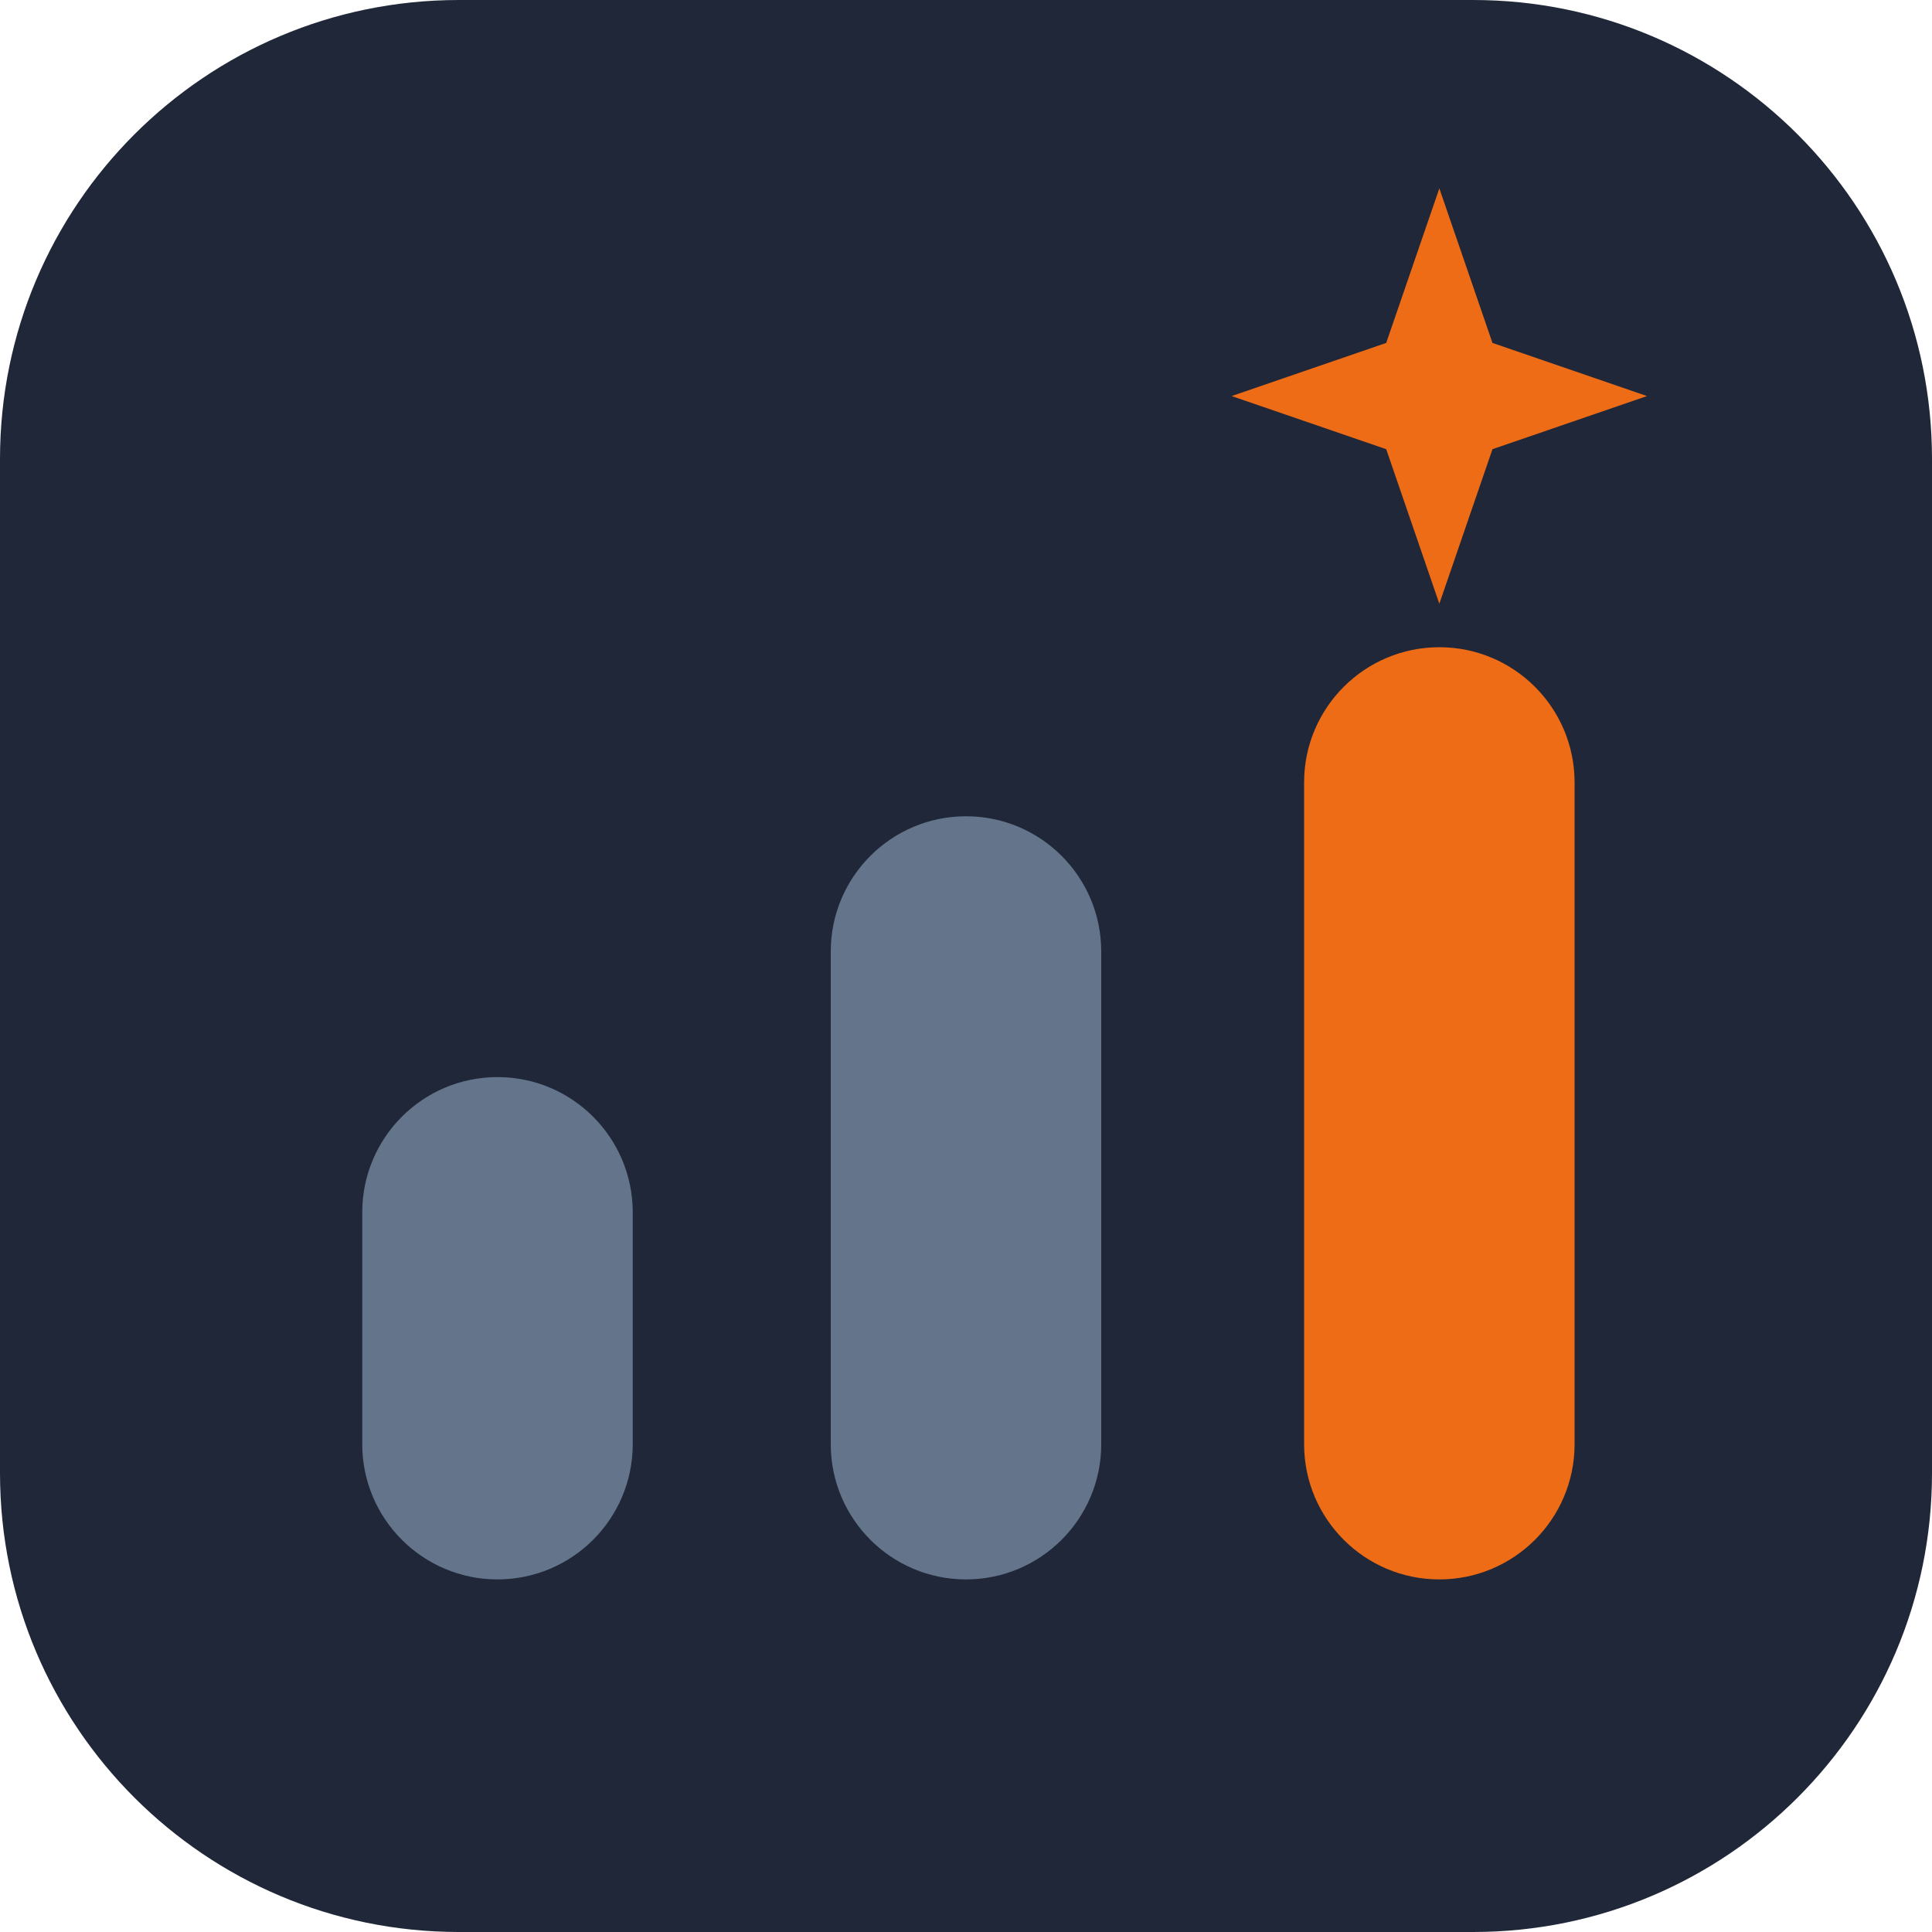
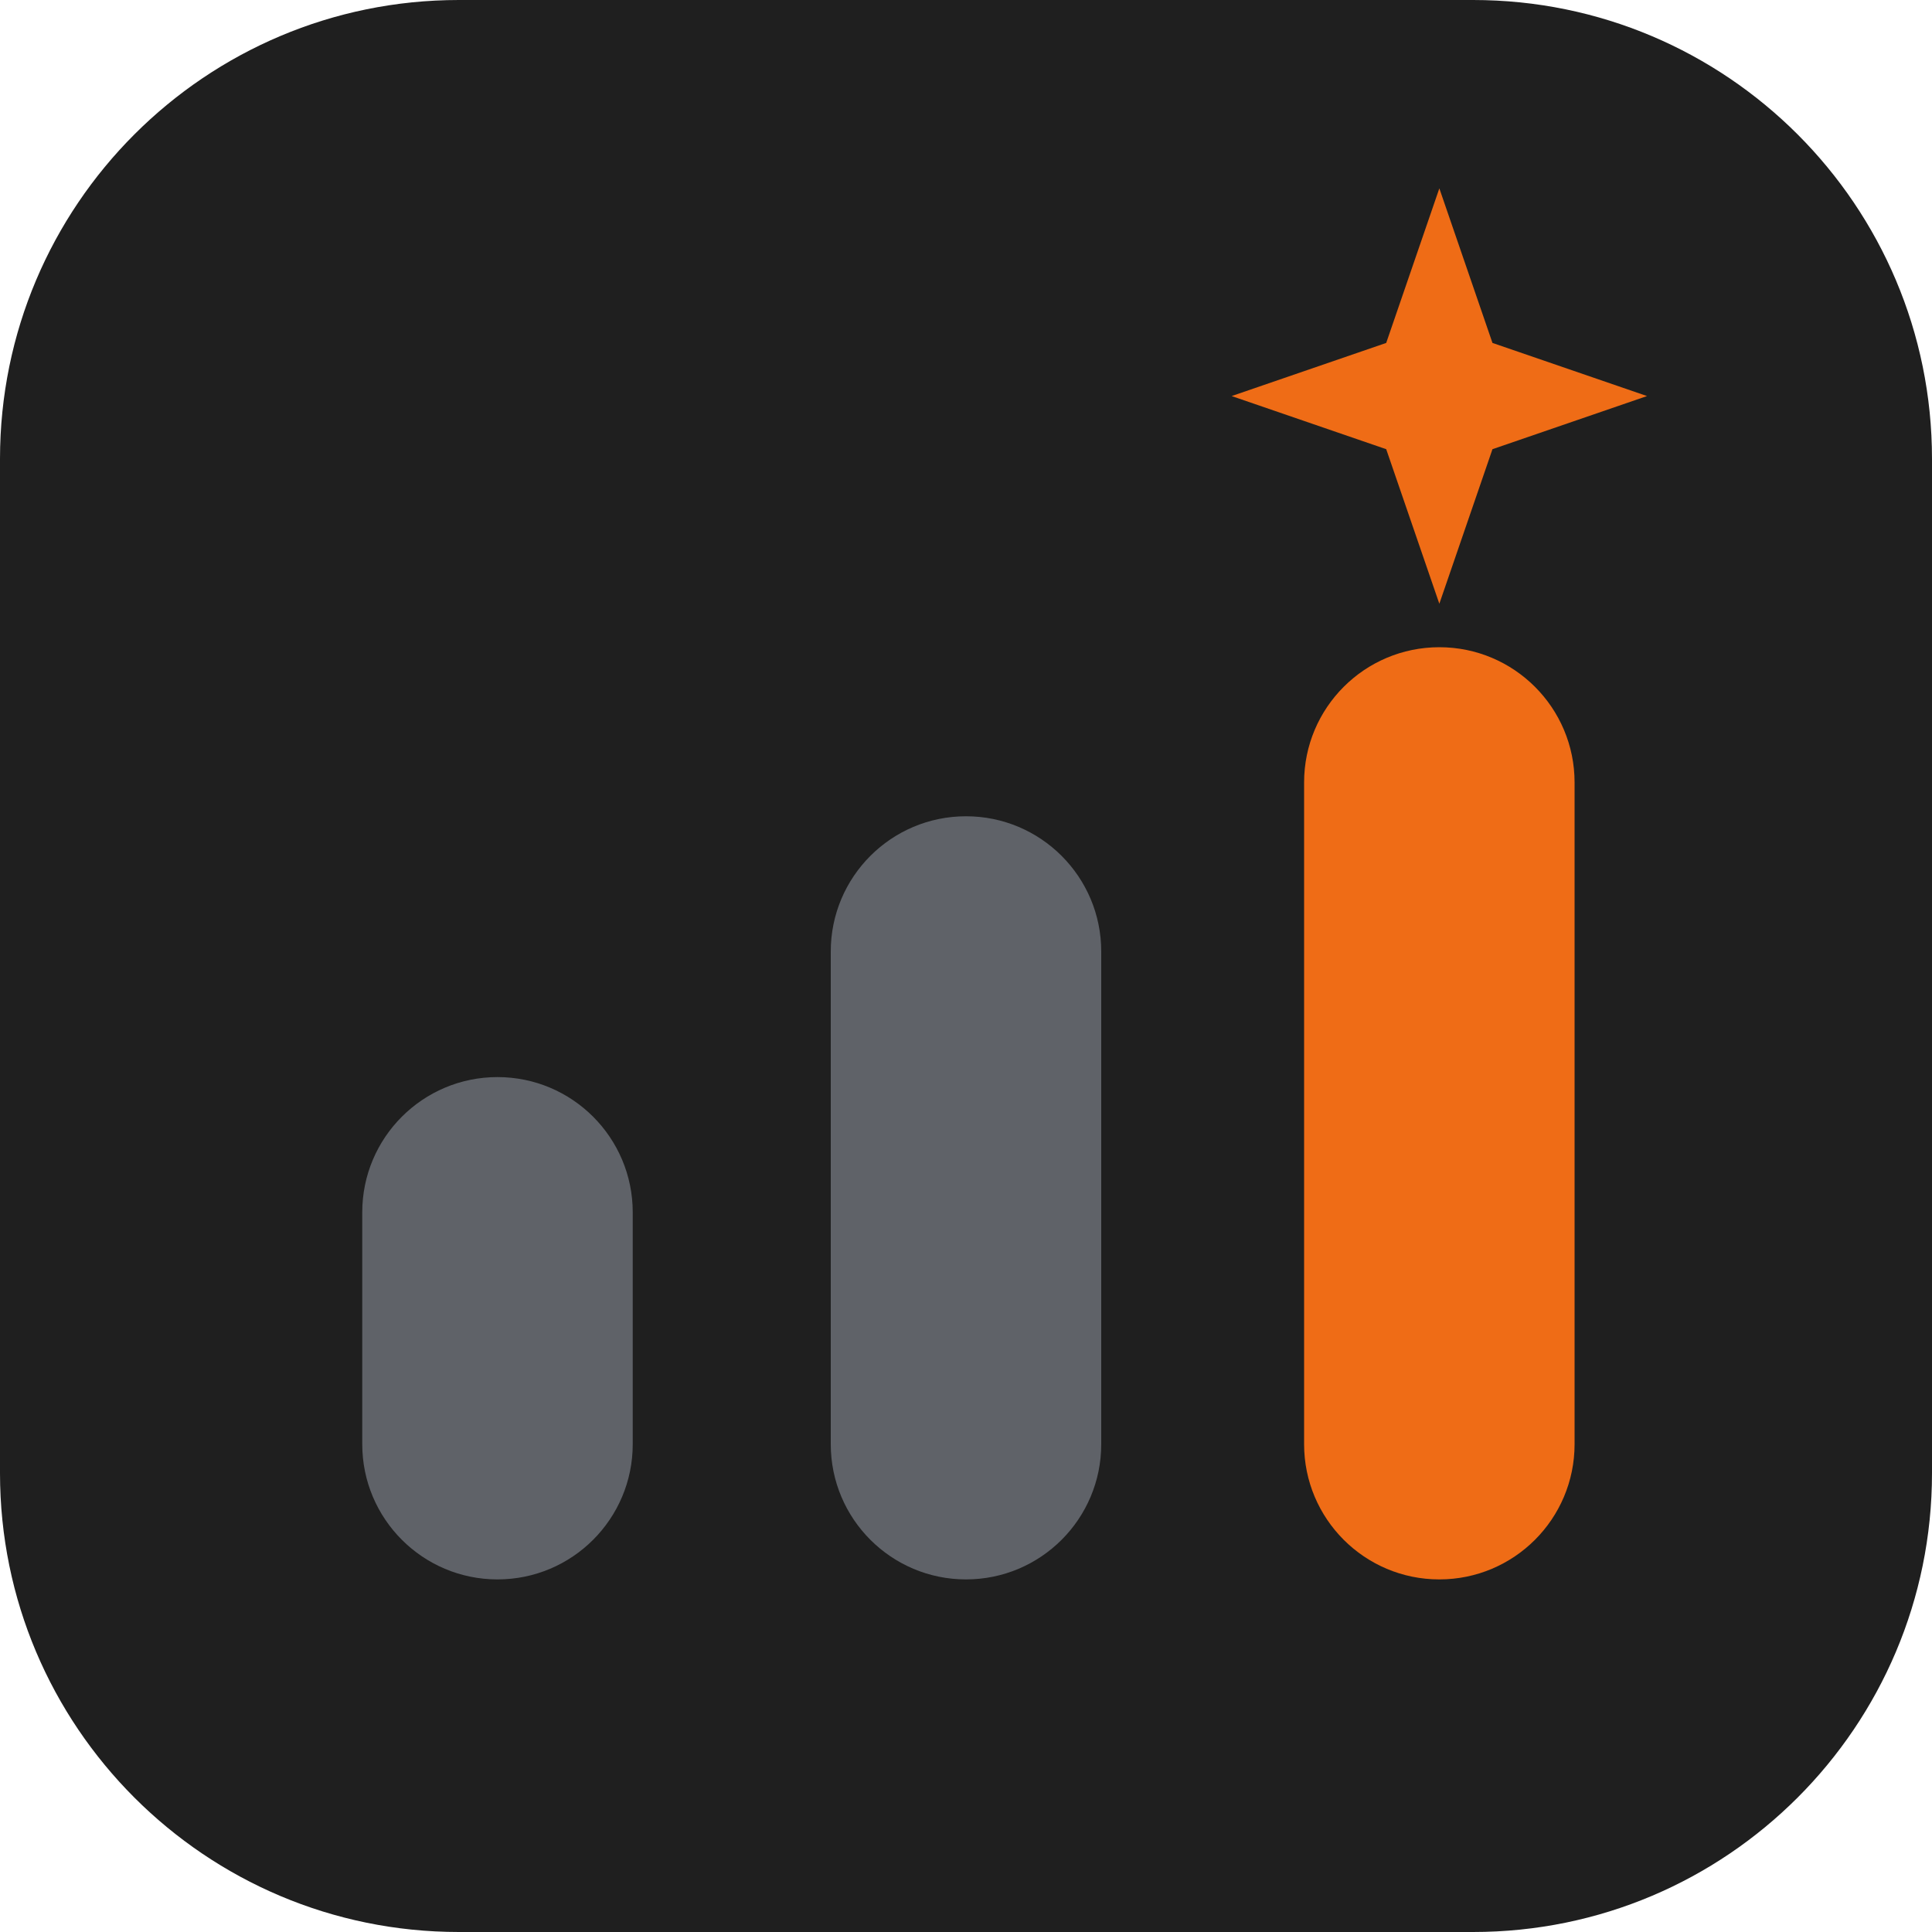
<svg xmlns="http://www.w3.org/2000/svg" viewBox="0 0 40 40">
-   <rect width="40" height="40" rx="9.5" fill="#1f2738" />
-   <rect x="7.5" y="22.3" width="5.6" height="10.4" rx="2.8" fill="#64748b" />
-   <rect x="17.2" y="16.9" width="5.6" height="15.8" rx="2.8" fill="#64748b" />
+   <rect width="40" height="40" rx="9.5" fill="#1f1f1f" />
+   <rect x="7.5" y="22.3" width="5.6" height="10.4" rx="2.8" fill="#5f6268" />
+   <rect x="17.2" y="16.9" width="5.6" height="15.8" rx="2.8" fill="#5f6268" />
  <rect x="27" y="13.4" width="5.6" height="19.3" rx="2.8" fill="#ef6c16" />
  <path d="M29.8 3.9 L30.9 7.1 L34.1 8.2 L30.9 9.3 L29.8 12.5 L28.7 9.3 L25.5 8.2 L28.7 7.1 Z" fill="#ef6c16" />
</svg>
